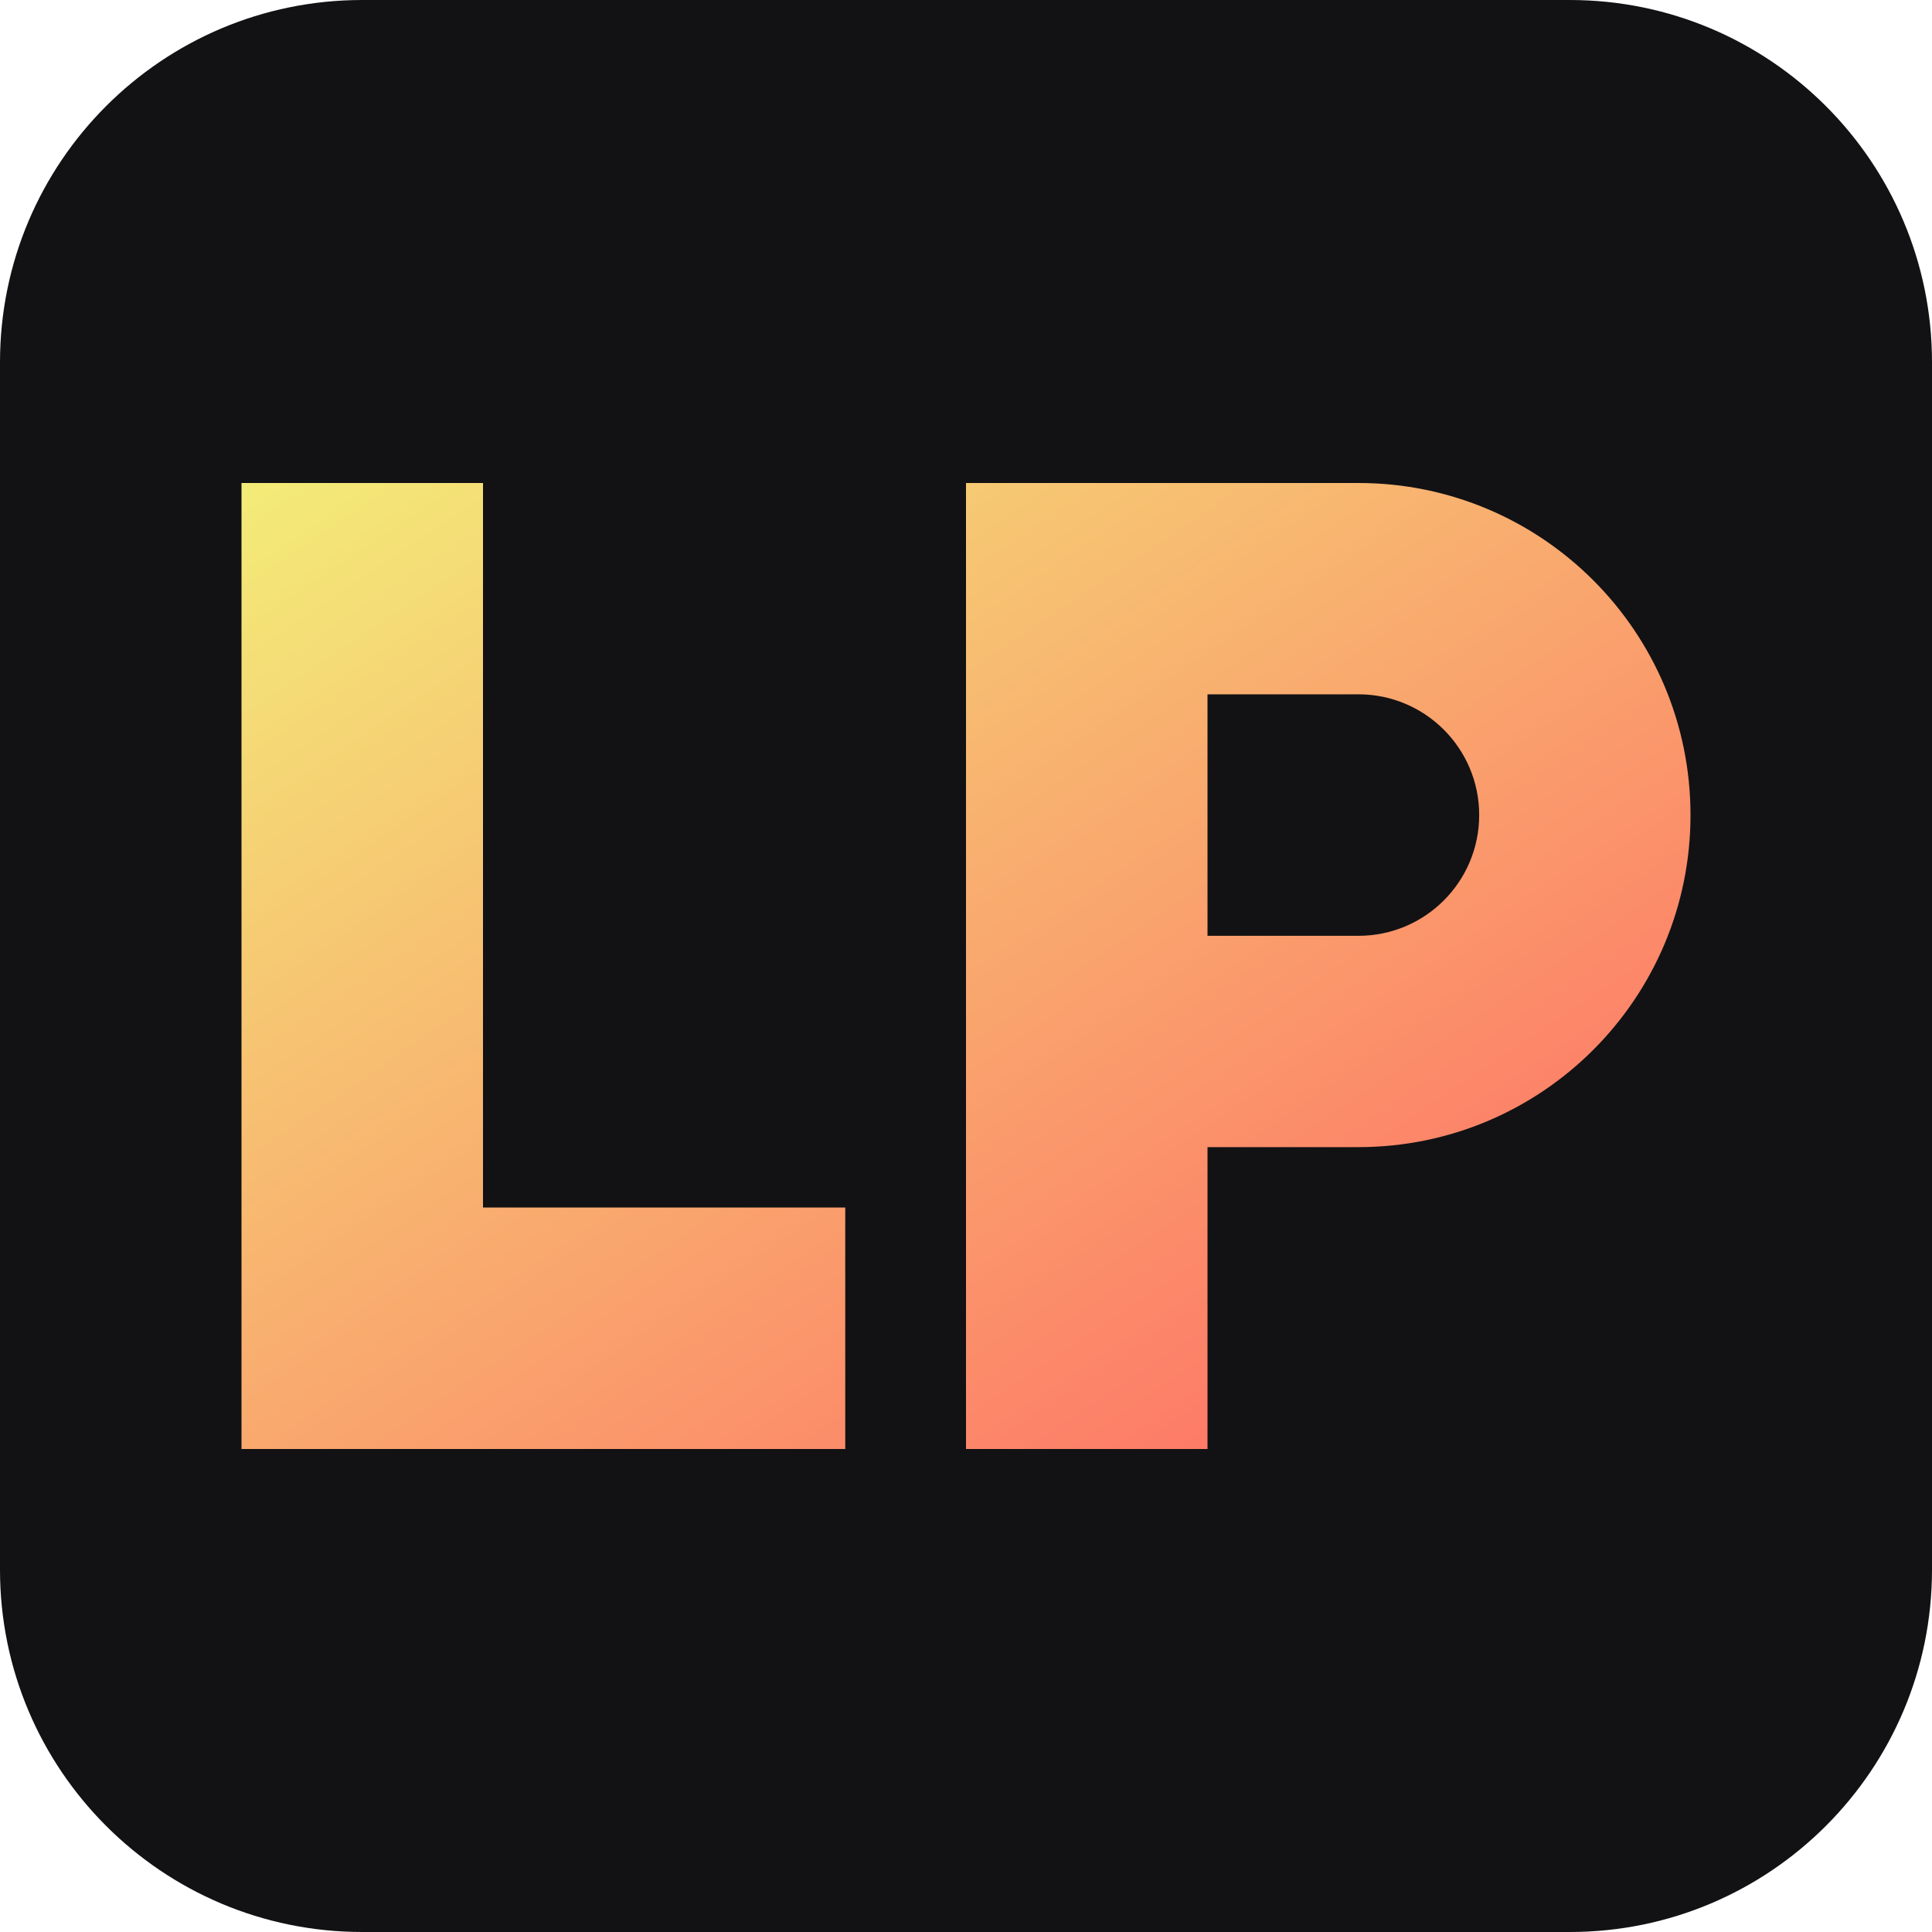
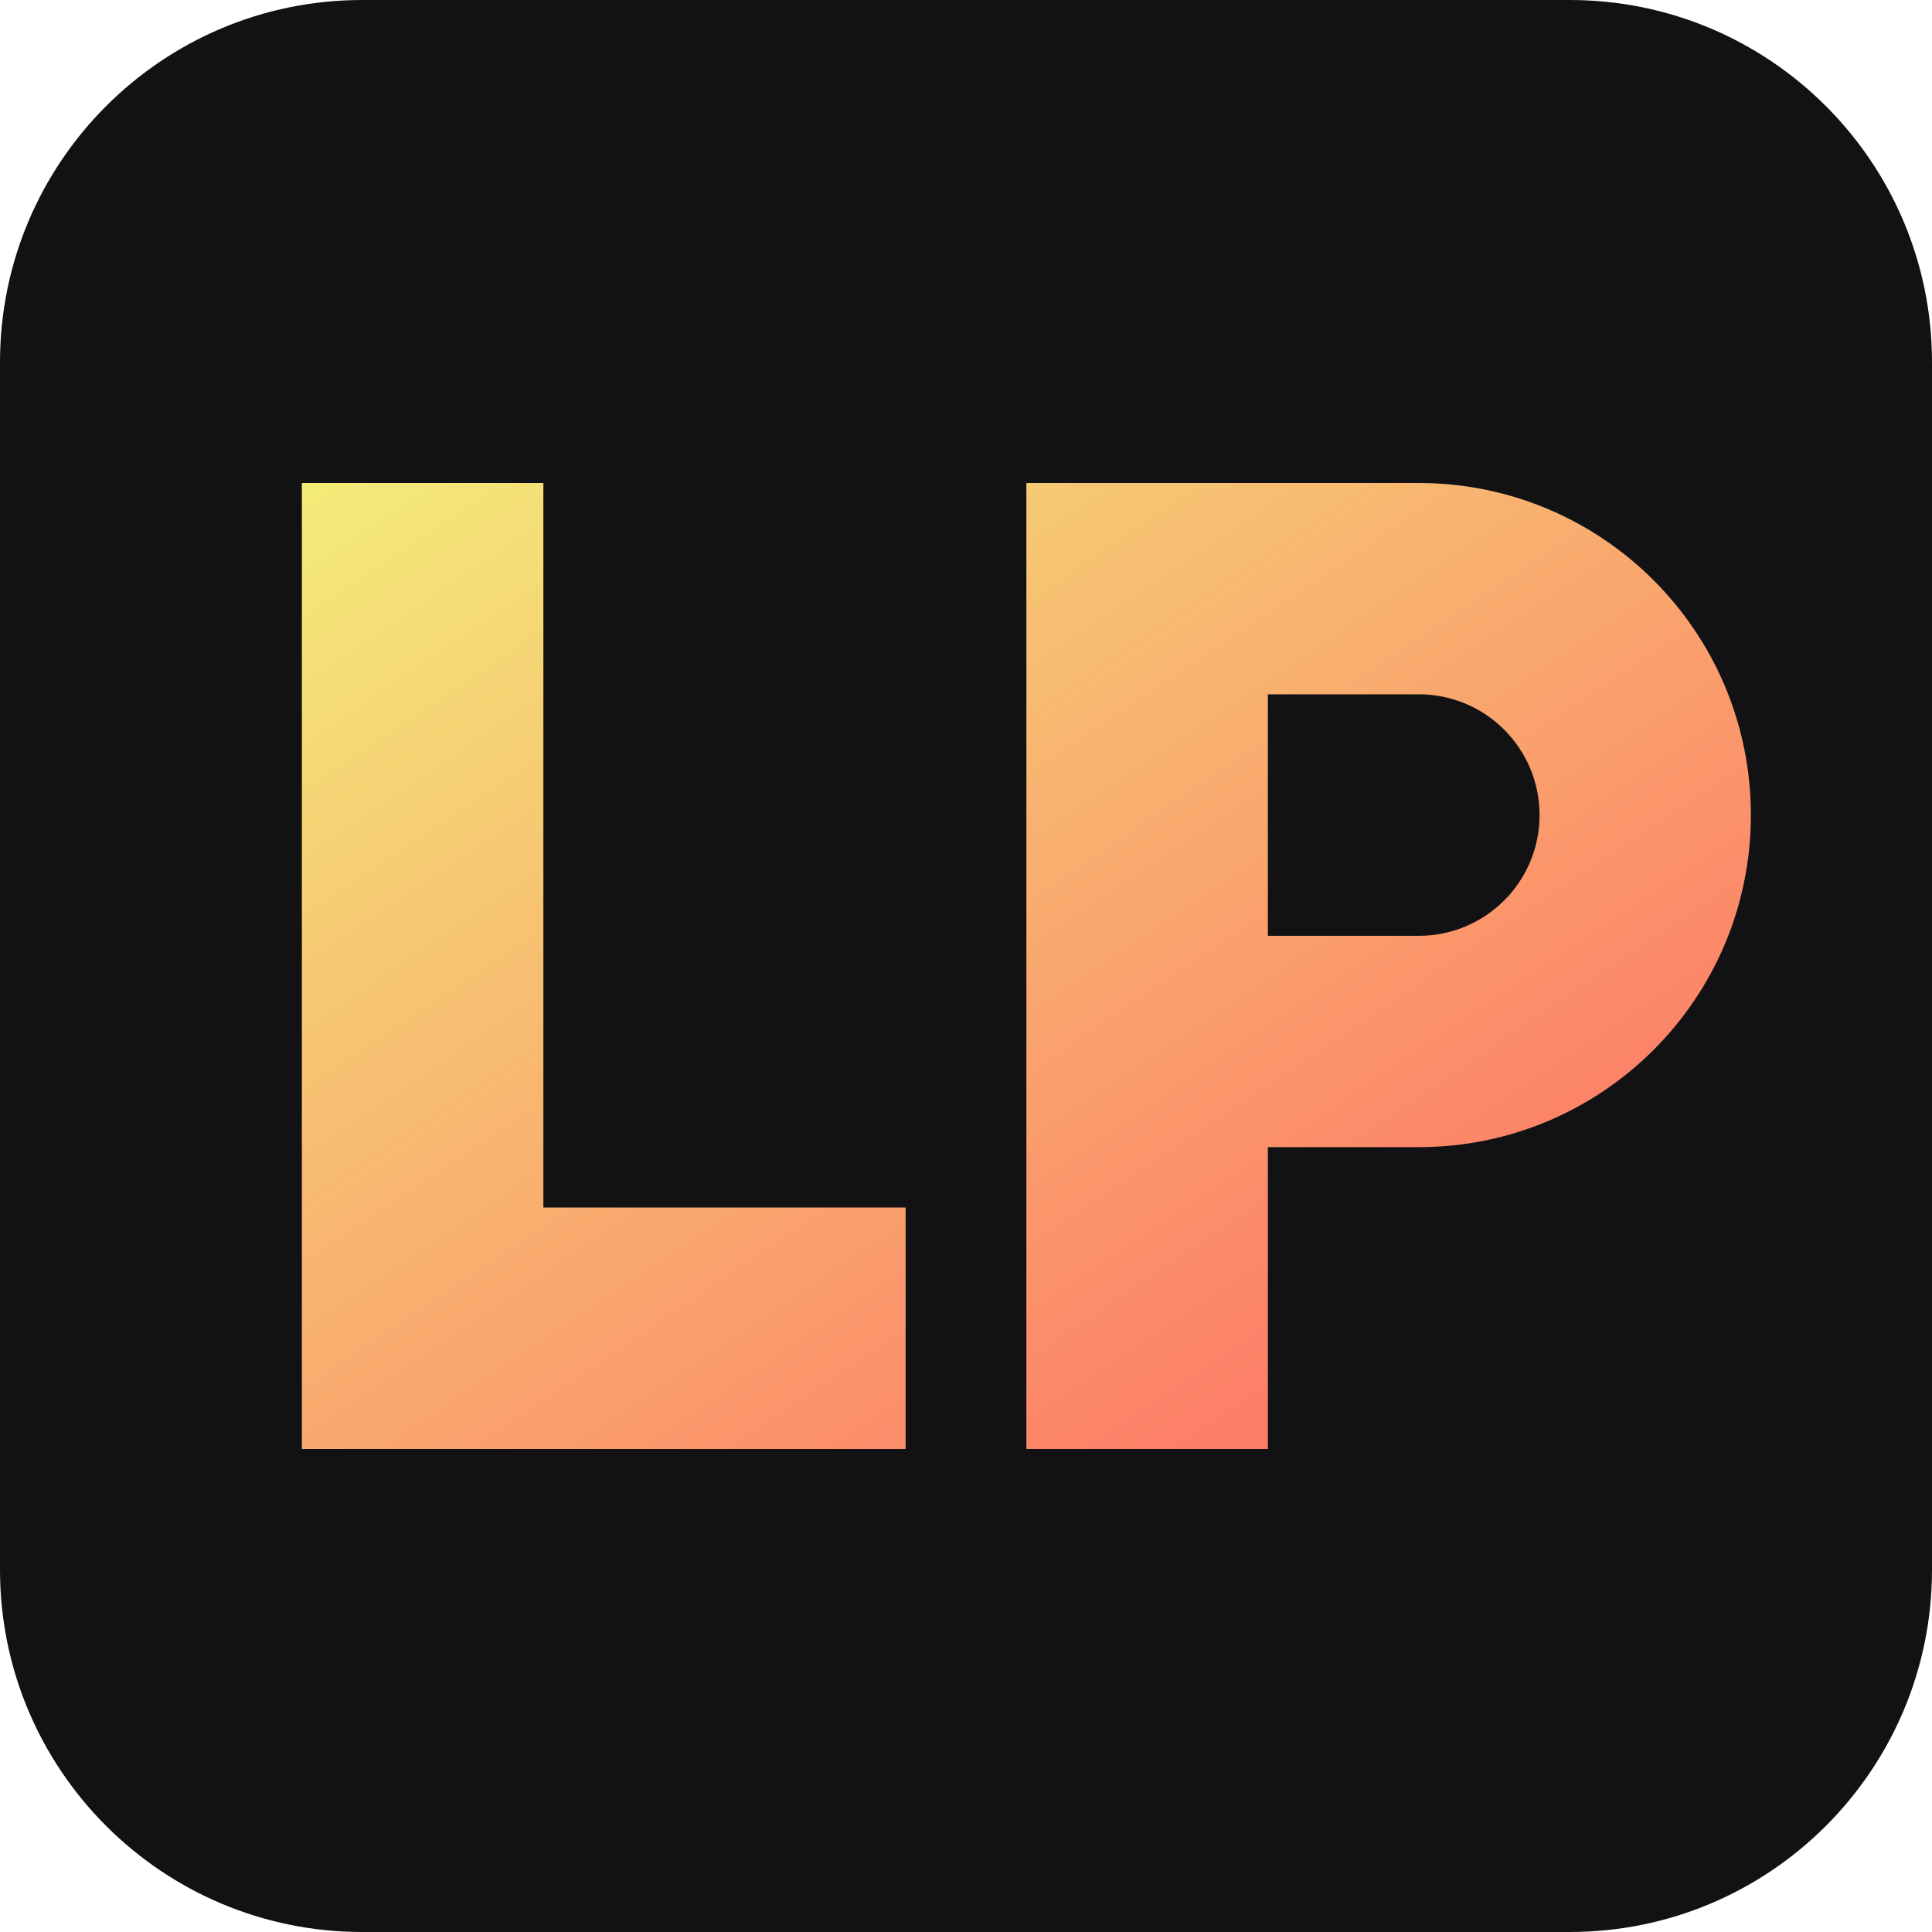
<svg xmlns="http://www.w3.org/2000/svg" viewBox="0 0 32 32">
  <defs>
    <linearGradient id="gradient" x1="0" y1="0" x2="1" y2="1">
      <stop offset="0" stop-color="#f3ec78" />
      <stop offset="1" stop-color="#ff6464" />
    </linearGradient>
  </defs>
  <rect width="32" height="32" rx="6" fill="#121214" />
-   <path d="M4 8h4v12h6v4H4zM16 8h6.5a5.5 5.5 0 0 1 0 11H20v5h-4zM20 11.5v4h2.5a2 2 0 0 0 0-4z" fill="url(#gradient)" />
+   <path d="M5 8h4v12h6v4H5zM17 8h6.5a5.5 5.5 0 0 1 0 11H21v5h-4zM21 11.5v4h2.5a2 2 0 0 0 0-4z" fill="url(#gradient)" />
</svg>
